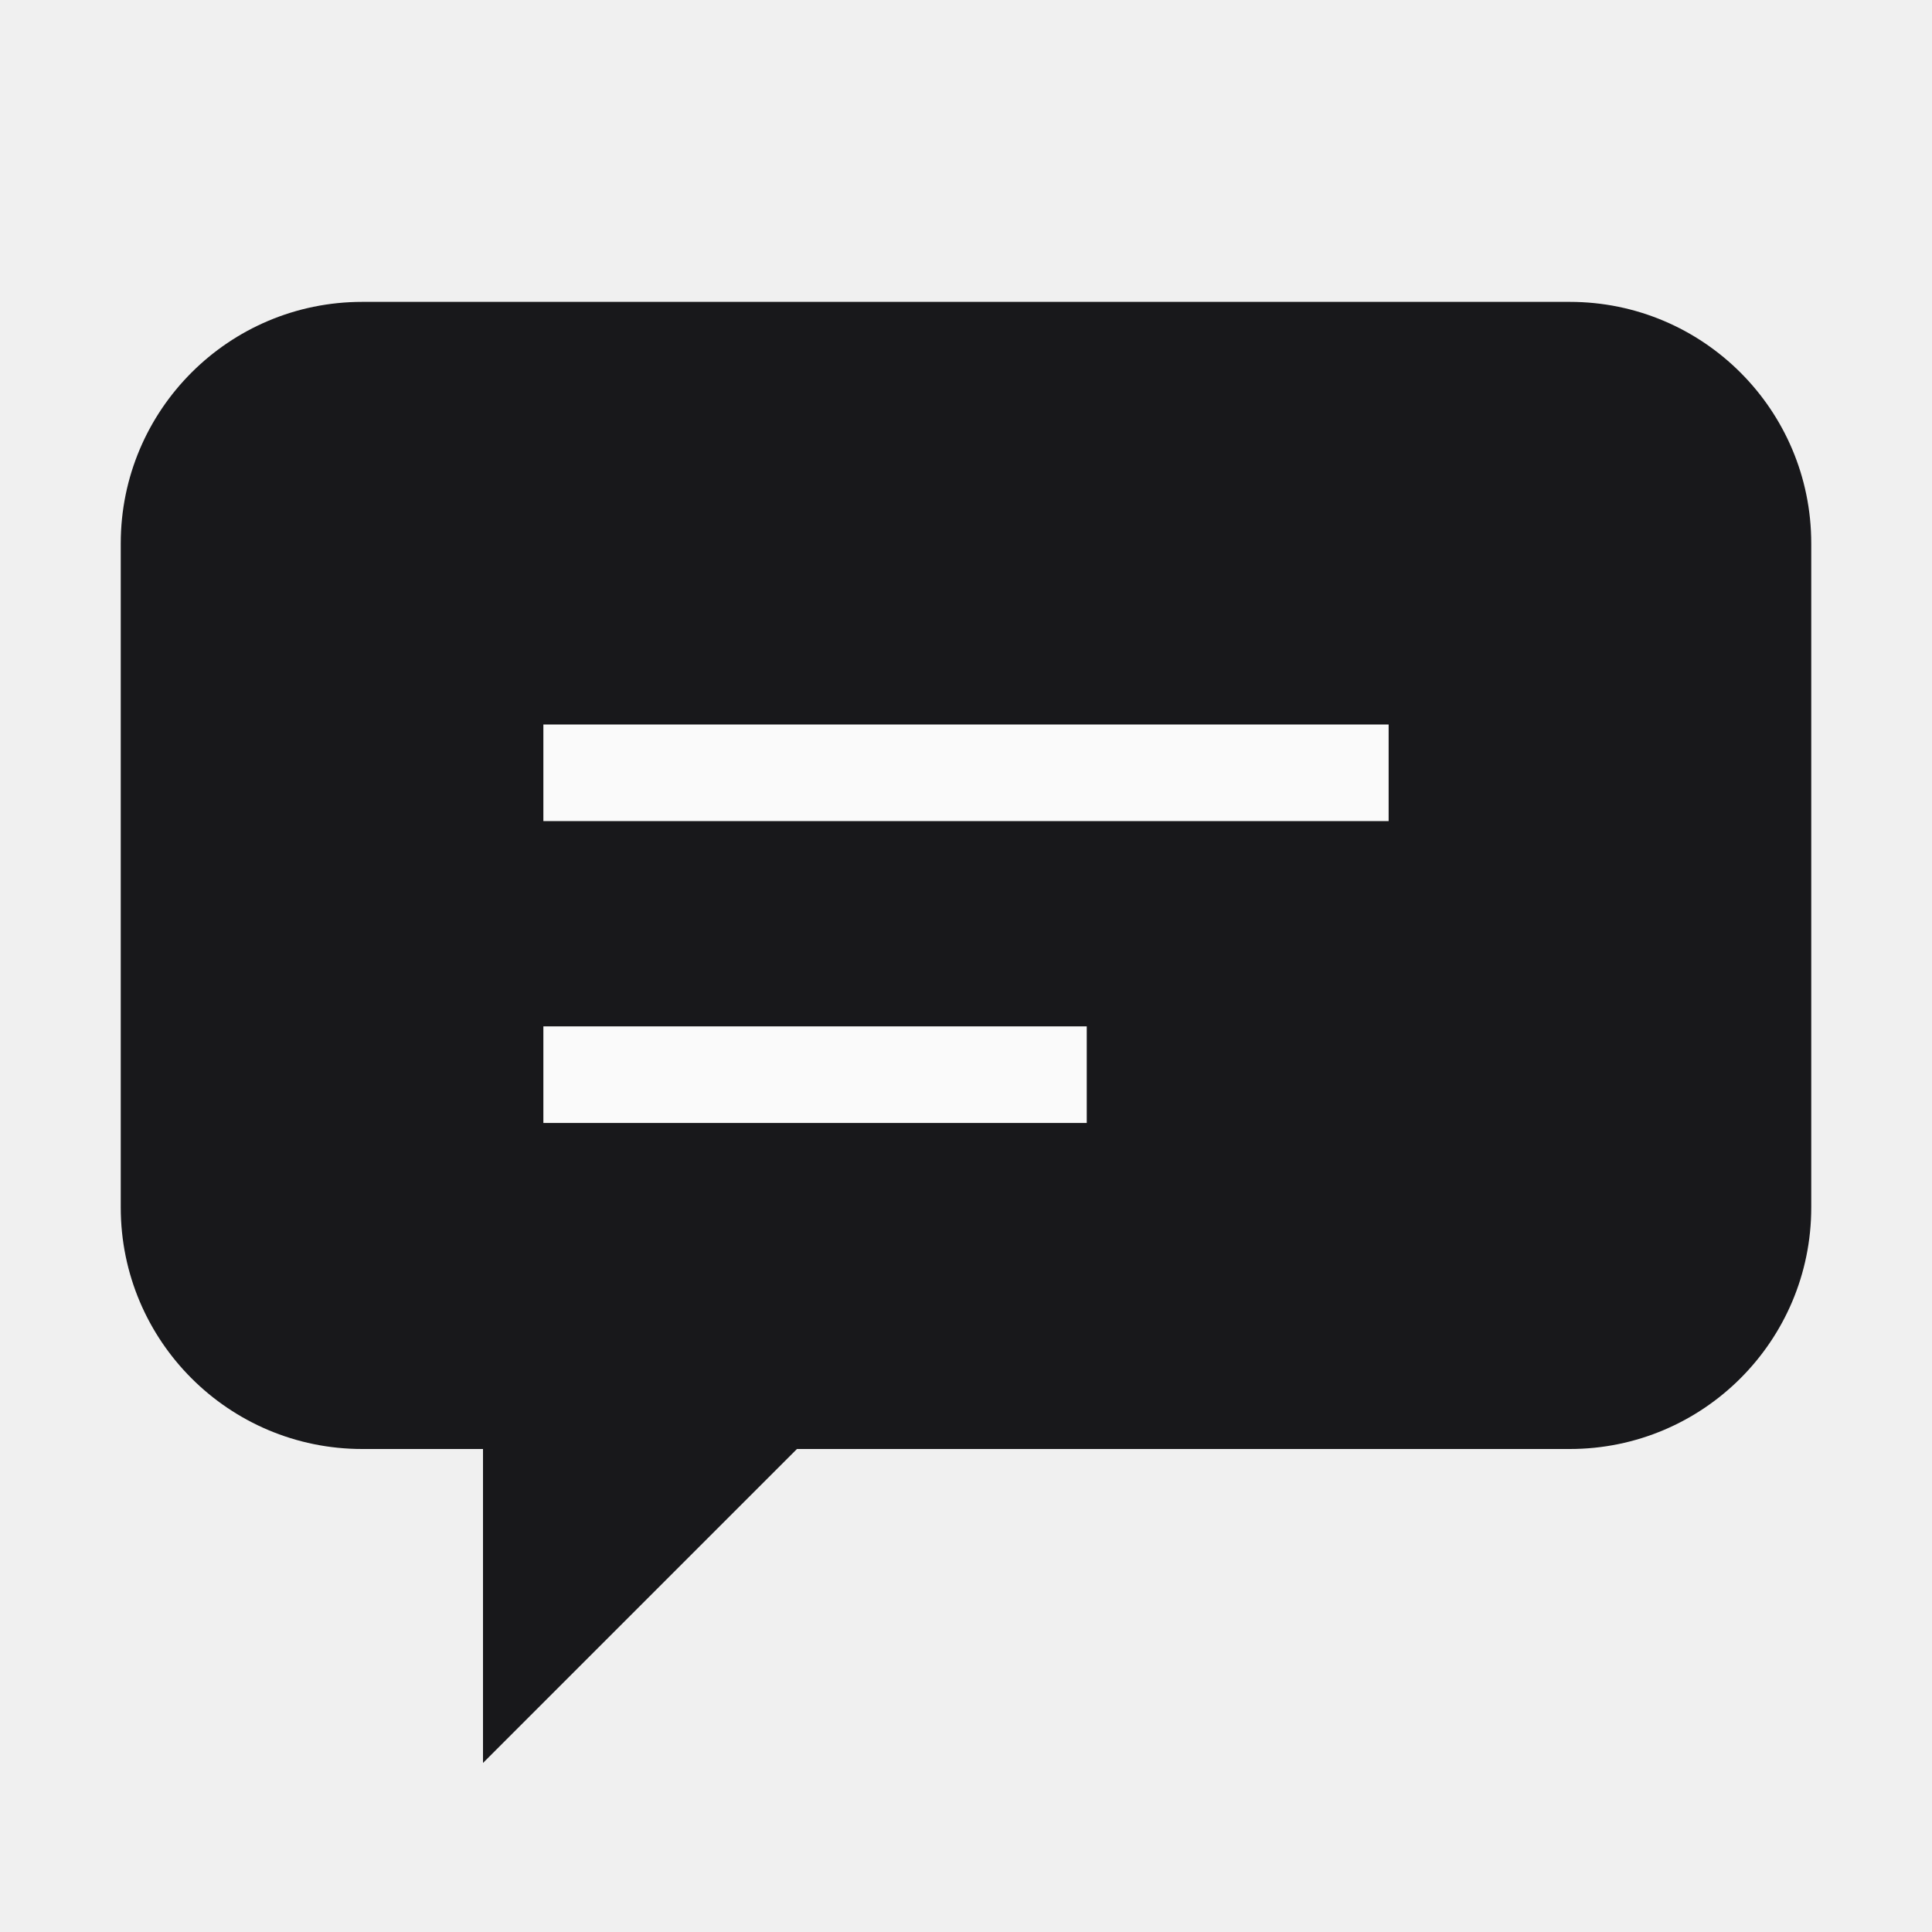
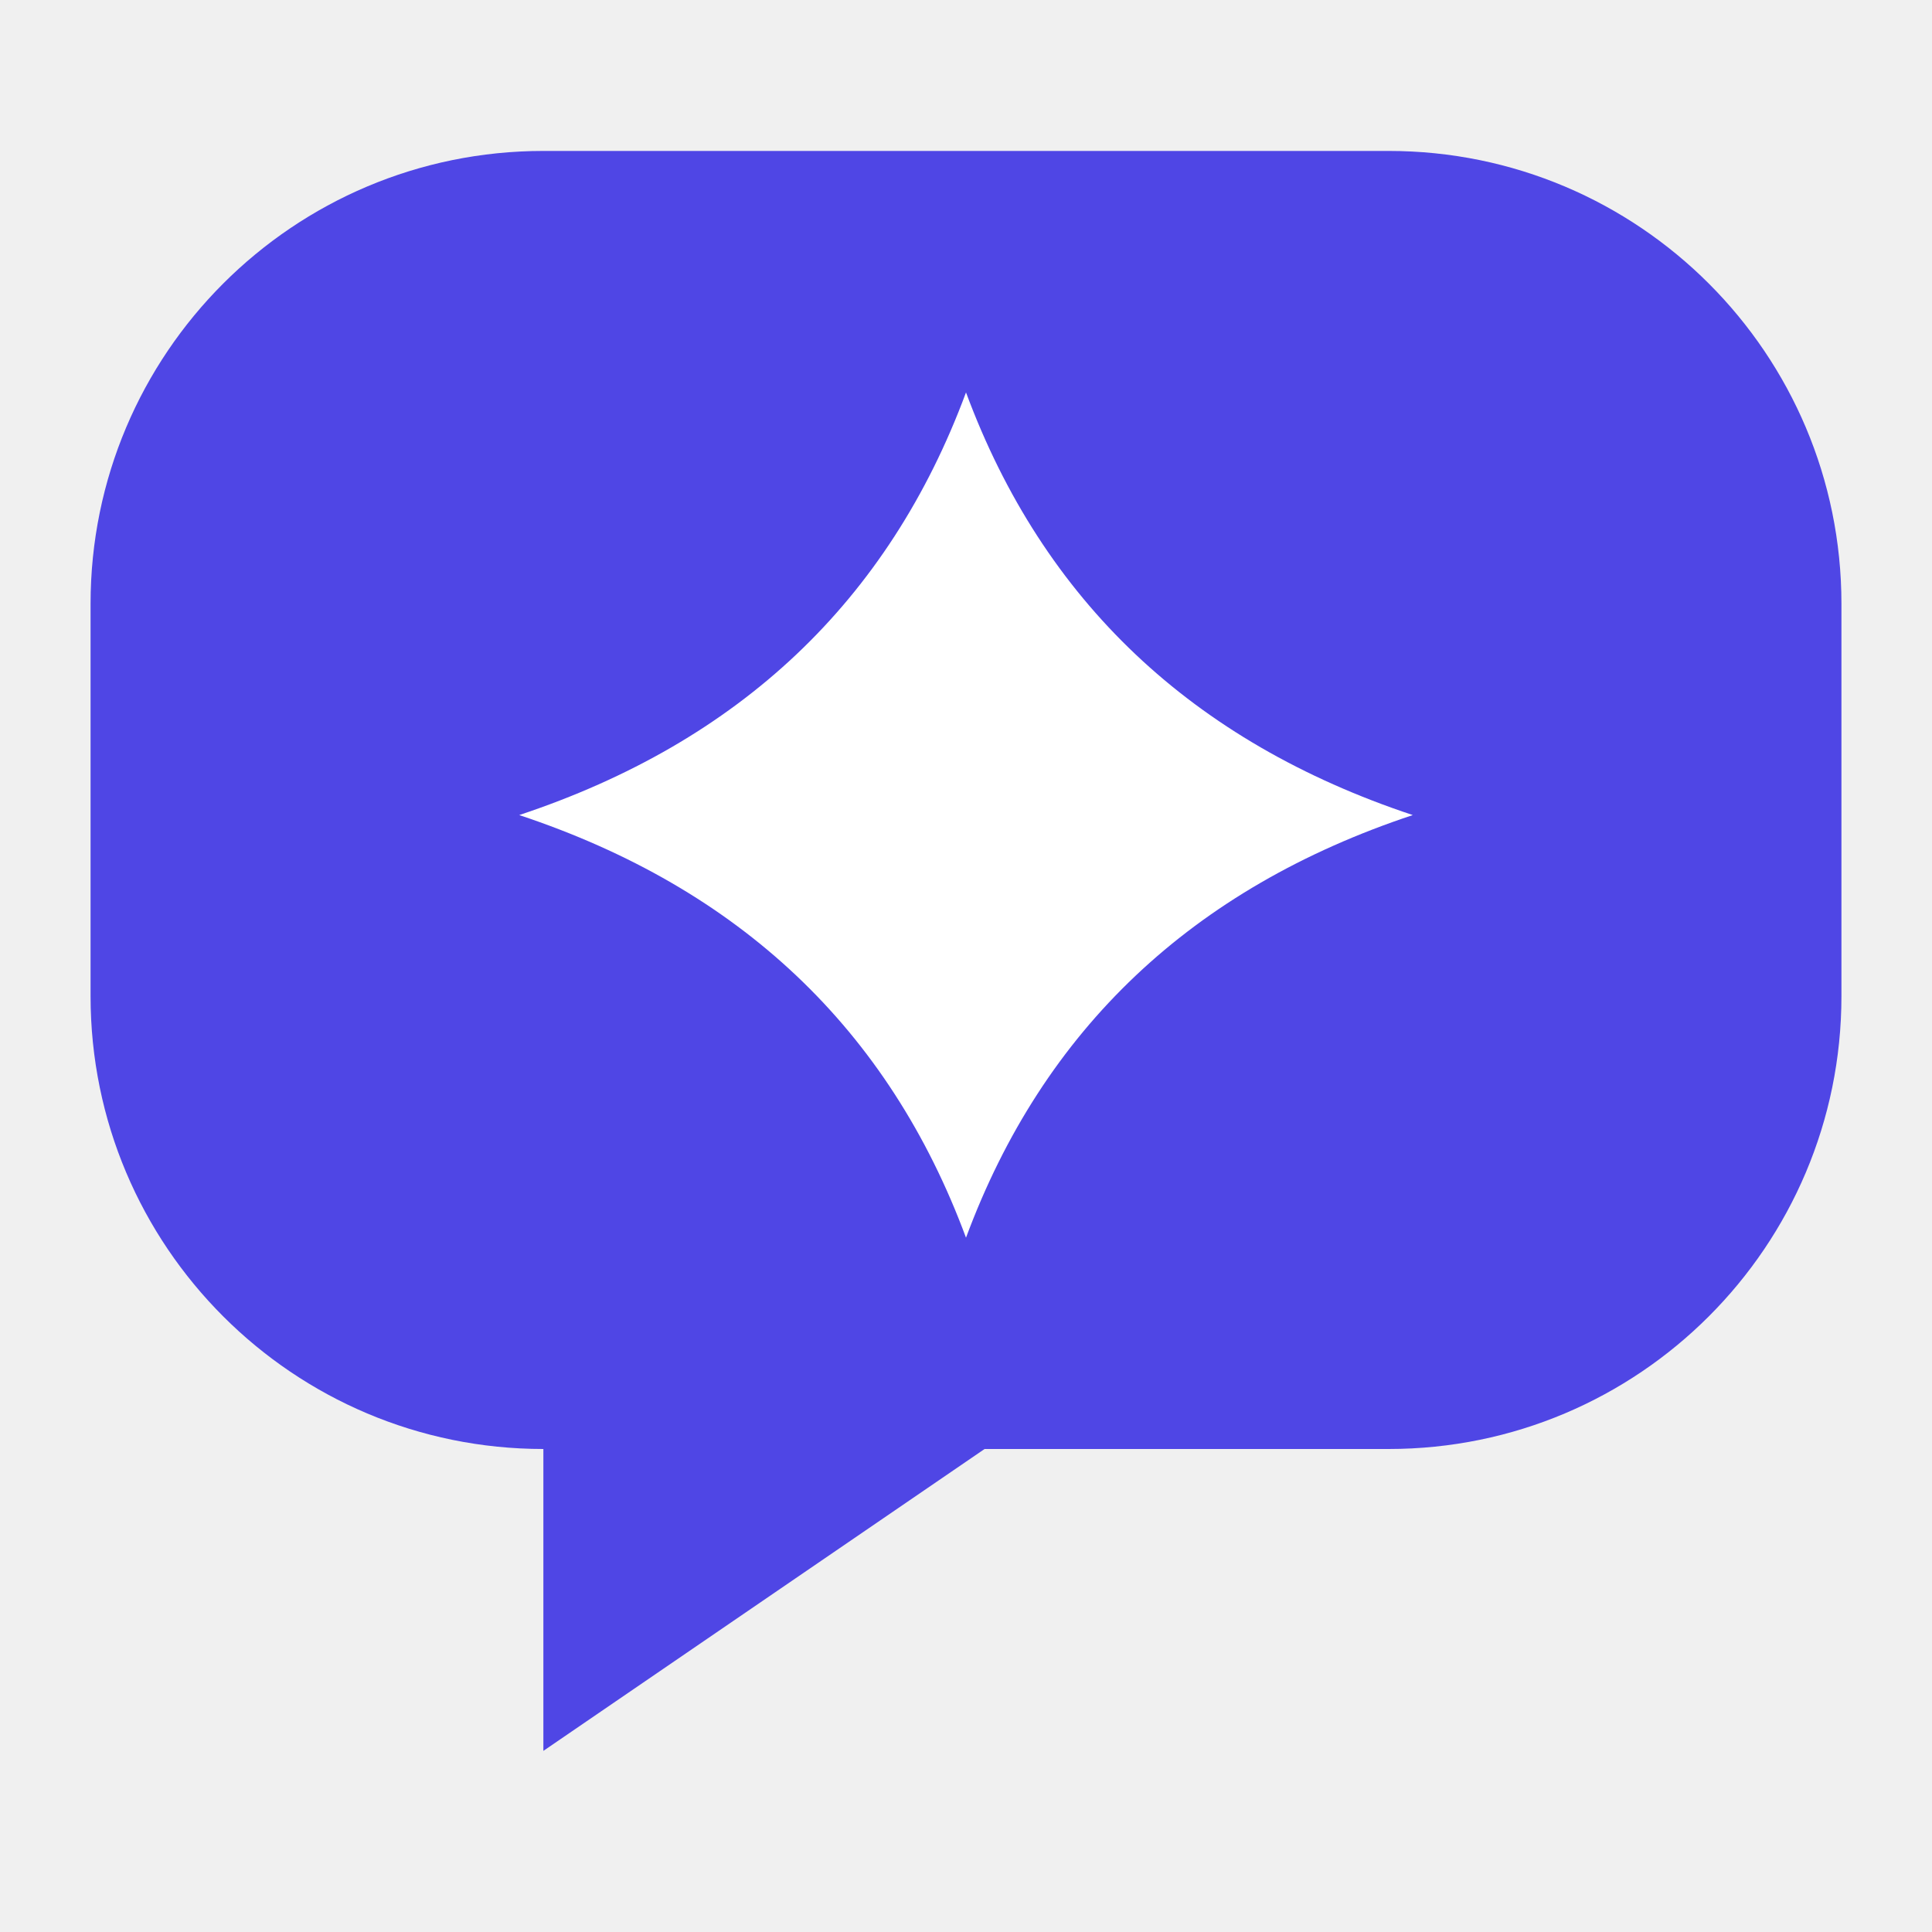
<svg xmlns="http://www.w3.org/2000/svg" viewBox="0 0 32 32" width="32" height="32" role="img" aria-label="AI Chat">
-   <path fill="#18181B" d="M6 5h20a4 4 0 0 1 4 4v11a4 4 0 0 1-4 4H13.2L8 29.2V24H6a4 4 0 0 1-4-4V9a4 4 0 0 1 4-4z" />
-   <path fill="#FAFAFA" d="M9 12h14v1.6H9zM9 17h9v1.6H9z" />
+   <g fill="#4f46e5">
+     <rect x="1.5" y="2.5" width="29.0" height="21.5" rx="7.5" />
+     <polygon points="9,18 9,29 18.5,22.5" />
+   </g>
+   <path d="M16 6.5 q1.92 5.18 7.40 7.00 q-5.48 1.82 -7.40 7.00 q-1.92 -5.18 -7.40 -7.00 q5.48 -1.82 7.40 -7.00Z" fill="#fff" />
</svg>
